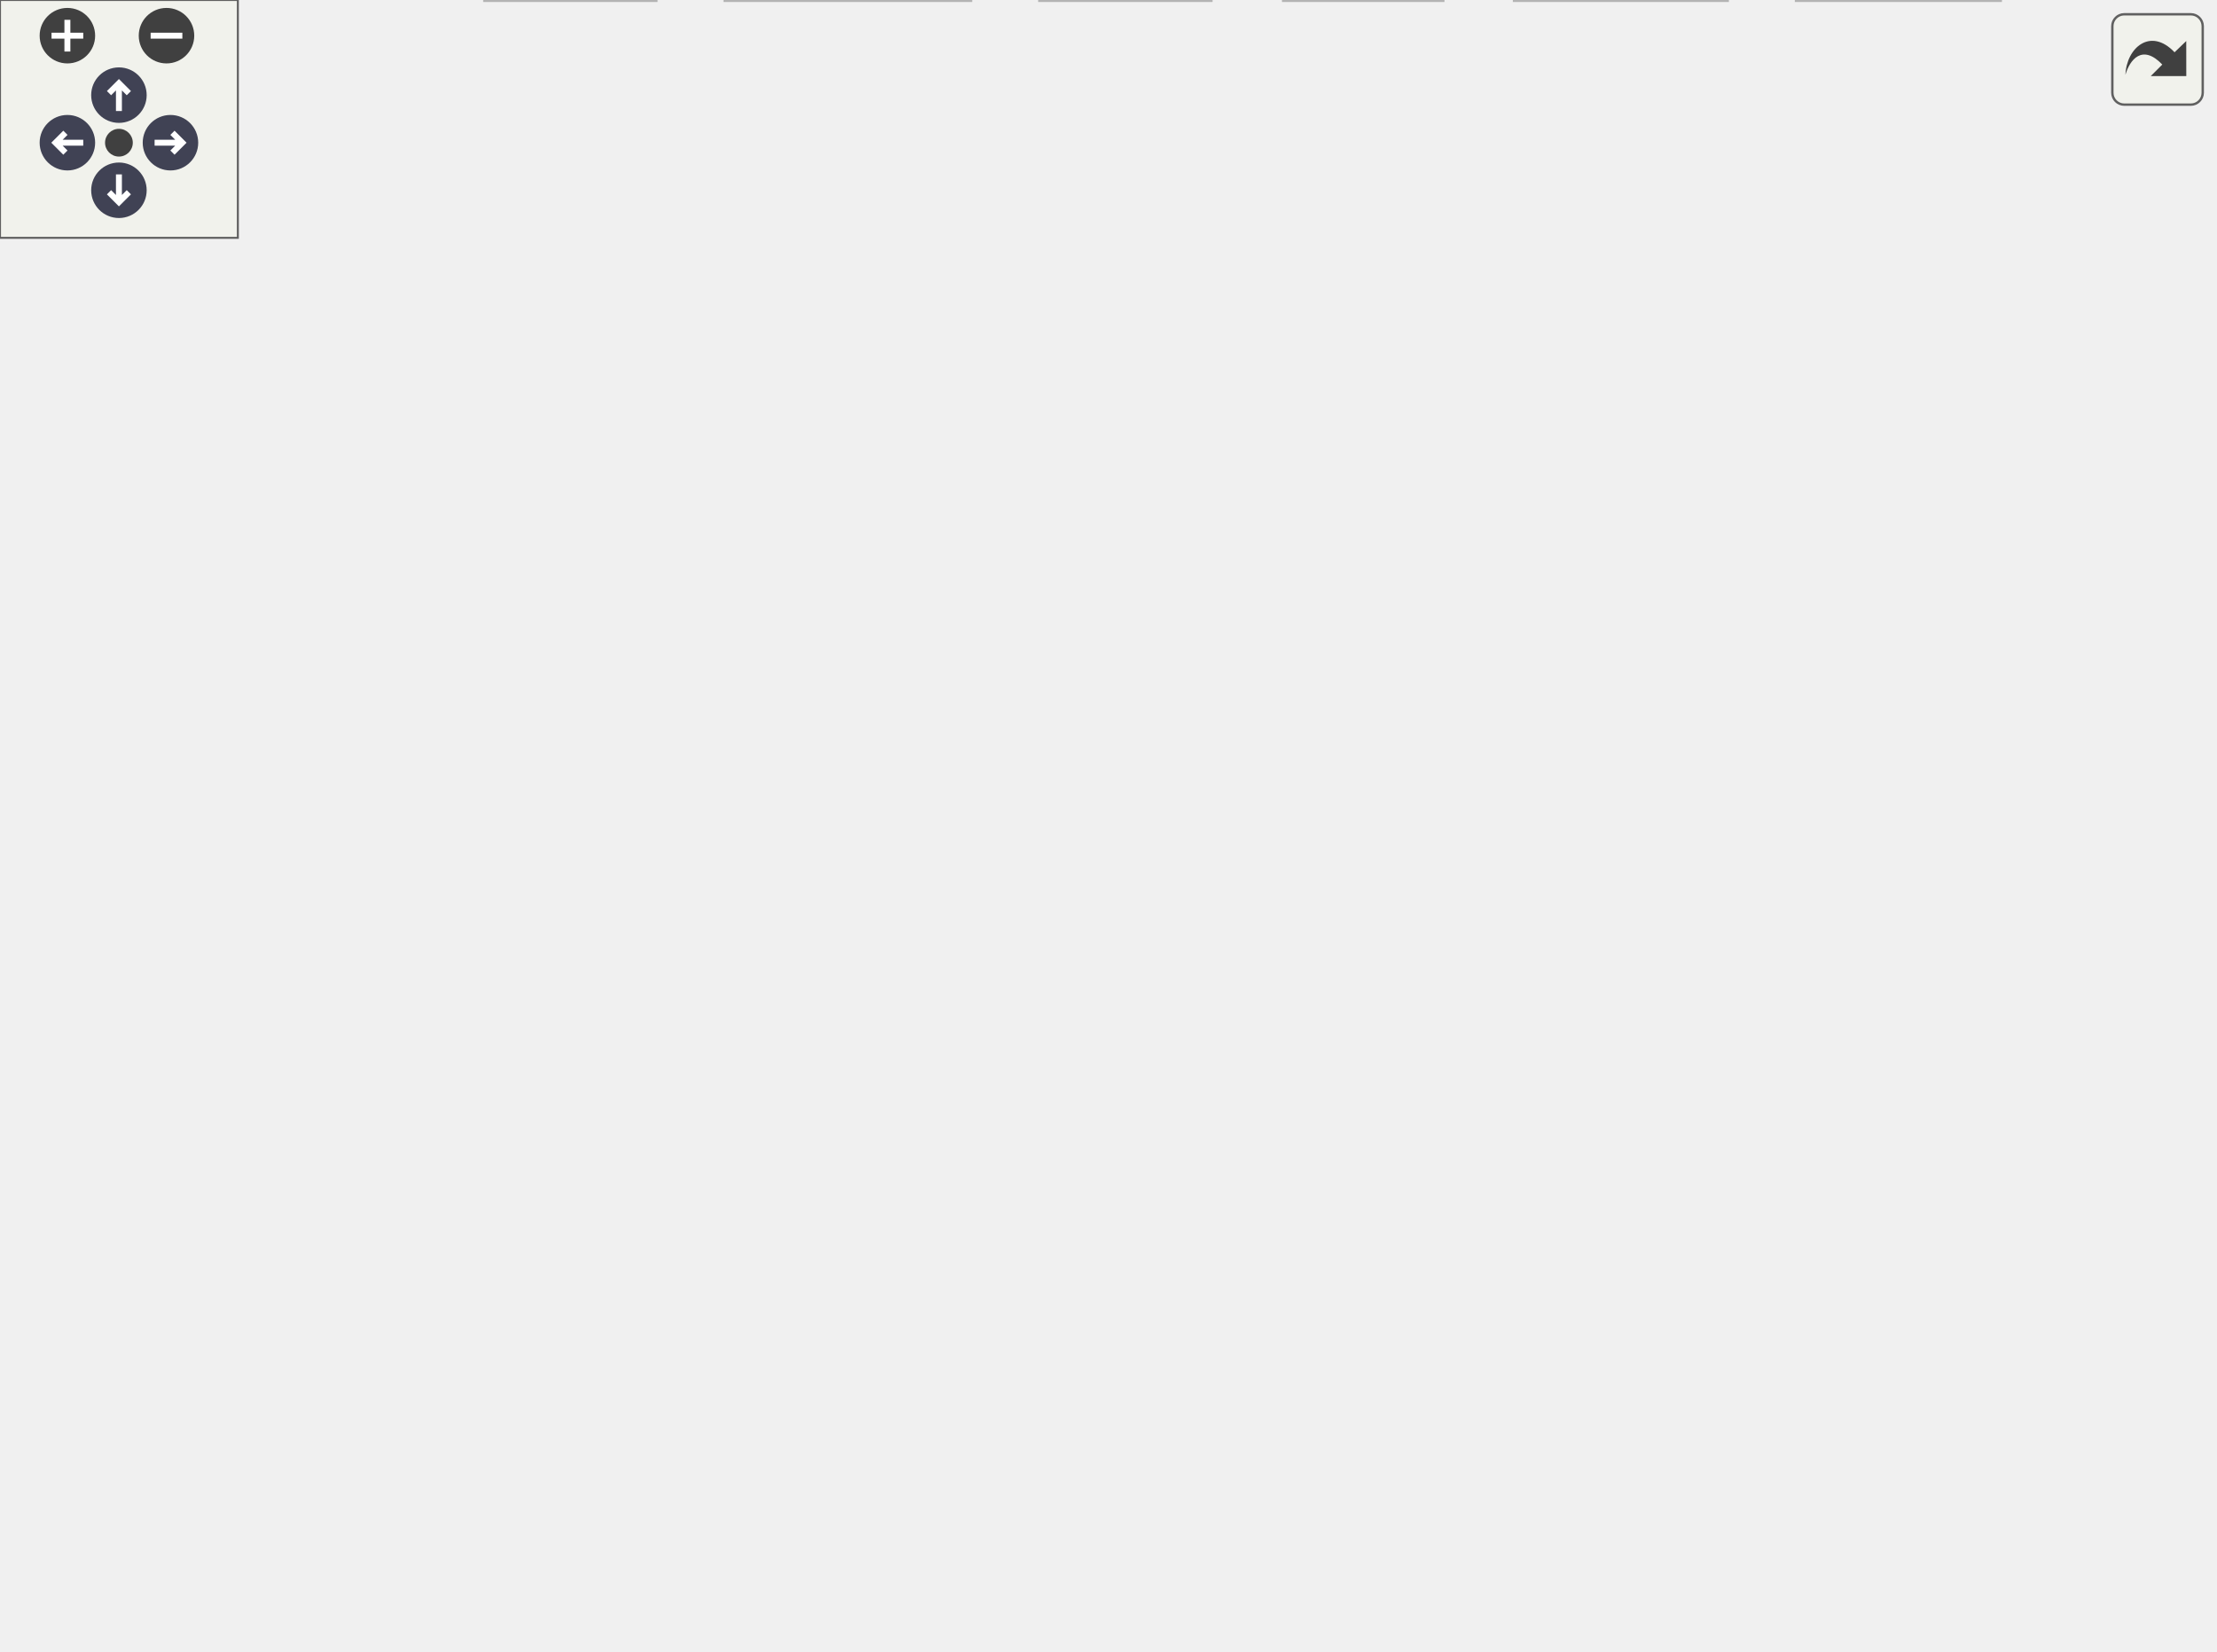
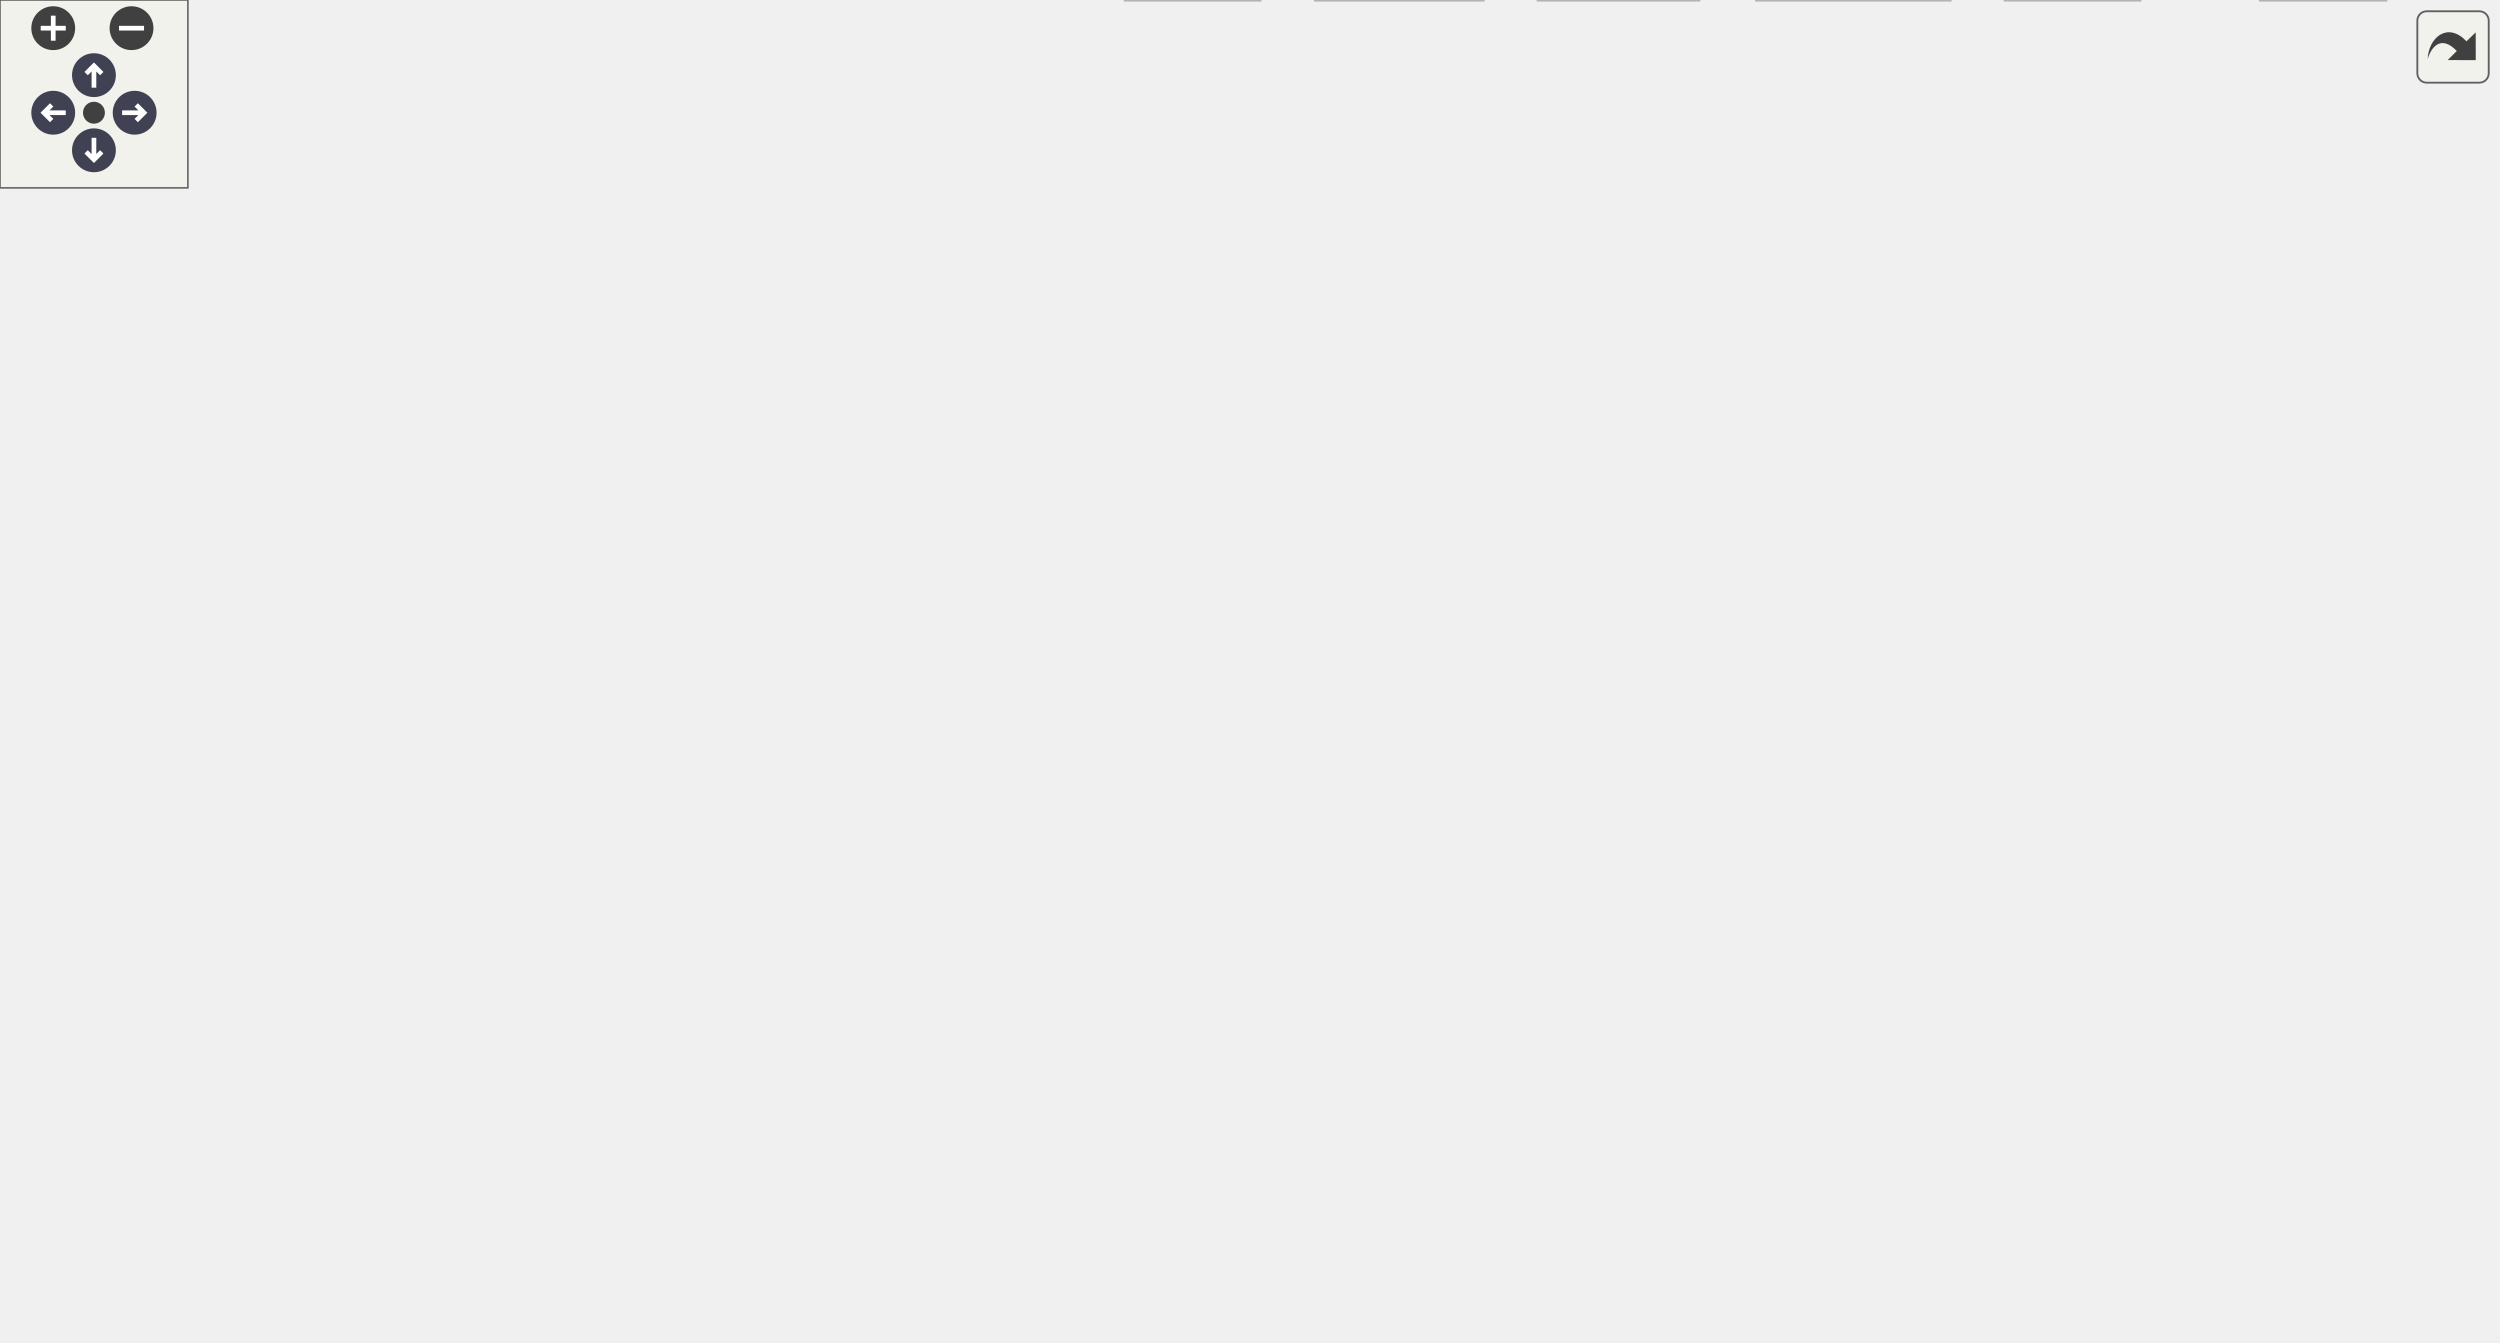
<svg xmlns="http://www.w3.org/2000/svg" xmlns:xlink="http://www.w3.org/1999/xlink" id="main" version="1.1" xml:space="preserve">
  <style type="text/css">
.node, .edge {opacity: 0.7;}
.node.selected, .edge.selected {opacity: 1;}
.edge:hover path { stroke: red; }
.edge:hover polygon { stroke: red; fill: red; }
</style>
  <defs>
    <circle id="rim" cx="0" cy="0" r="7" />
    <circle id="rim2" cx="0" cy="0" r="3.5" />
    <g id="zoomPlus">
      <use xlink:href="#rim" fill="#404040">
        <set attributeName="fill" to="#808080" begin="zoomplus.mouseover" end="zoomplus.mouseout" />
      </use>
      <path d="M-4,0h8M0,-4v8" fill="none" stroke="white" stroke-width="1.5" pointer-events="none" />
    </g>
    <g id="zoomMin">
      <use xlink:href="#rim" fill="#404040">
        <set attributeName="fill" to="#808080" begin="zoomminus.mouseover" end="zoomminus.mouseout" />
      </use>
      <path d="M-4,0h8" fill="none" stroke="white" stroke-width="1.5" pointer-events="none" />
    </g>
    <g id="arrowUp" transform="translate(30 24)">
      <use xlink:href="#rim" />
      <path pointer-events="none" fill="none" stroke="white" stroke-width="1.5" d="M0,-3.0v7 M-2.5,-0.5L0,-3.0L2.5,-0.5" />
    </g>
    <g id="arrowRight" transform="rotate(90) translate(36 -43)">
      <use xlink:href="#rim" />
      <path pointer-events="none" fill="none" stroke="white" stroke-width="1.5" d="M0,-3.0v7 M-2.5,-0.5L0,-3.0L2.5,-0.5" />
    </g>
    <g id="arrowDown" transform="rotate(180) translate(-30 -48)">
      <use xlink:href="#rim" />
      <path pointer-events="none" fill="none" stroke="white" stroke-width="1.5" d="M0,-3.0v7 M-2.5,-0.5L0,-3.0L2.5,-0.5" />
    </g>
    <g id="arrowLeft" transform="rotate(270) translate(-36 17)">
      <use xlink:href="#rim" />
      <path pointer-events="none" fill="none" stroke="white" stroke-width="1.5" d="M0,-3.0v7 M-2.5,-0.5L0,-3.0L2.5,-0.5" />
    </g>
    <g id="resetDef">
      <use xlink:href="#rim2" fill="#404040">
        <set attributeName="fill" to="#808080" begin="reset.mouseover" end="reset.mouseout" />
      </use>
    </g>
  </defs>
  <svg id="graph" class="graph">
    <g id="viewport">
      <g id="Node000001" class="node">
        <g id="a_Node000001">
          <a xlink:title="Заголовочный файл, в котором определён класс TaskManager и набор констант для работы с ним">
-             <polygon fill="#999999" stroke="#666666" points="311.25,-356 198.5,-356 198.5,-336 311.25,-336 311.25,-356" />
-             <text text-anchor="middle" x="254.88" y="-342.5" font-family="Helvetica,sans-Serif" font-size="10.00">src/task_manager.hpp</text>
+             <polygon fill="#999999" stroke="#666666" points="349.25,-368 236.5,-368 236.5,-348 349.25,-348 349.25,-368" />
+             <text text-anchor="middle" x="292.88" y="-354.5" font-family="Helvetica,sans-Serif" font-size="10.00">src/task_manager.hpp</text>
          </a>
        </g>
      </g>
      <g id="Node000002" class="node">
        <g id="a_Node000002">
          <a xlink:title=" ">
-             <polygon fill="#e0e0e0" stroke="#999999" points="230.25,-300 177.5,-300 177.5,-280 230.25,-280 230.25,-300" />
-             <text text-anchor="middle" x="203.88" y="-286.5" font-family="Helvetica,sans-Serif" font-size="10.00">json.hpp</text>
+             <polygon fill="#e0e0e0" stroke="#999999" points="268.25,-312 215.5,-312 215.5,-292 268.25,-292 268.25,-312" />
+             <text text-anchor="middle" x="241.88" y="-298.5" font-family="Helvetica,sans-Serif" font-size="10.00">json.hpp</text>
          </a>
        </g>
      </g>
      <g id="edge1_Node000001_Node000002" class="edge">
        <g id="a_edge1_Node000001_Node000002">
          <a xlink:title=" ">
-             <path fill="none" stroke="#63b8ff" d="M245.99,-335.59C238.82,-328.01 228.56,-317.13 219.95,-308.02" />
-             <polygon fill="#63b8ff" stroke="#63b8ff" points="223.07,-306.17 213.66,-301.3 217.98,-310.97 223.07,-306.17" />
+             <path fill="none" stroke="#63b8ff" d="M283.99,-347.59C276.82,-340.01 266.56,-329.13 257.95,-320.02" />
+             <polygon fill="#63b8ff" stroke="#63b8ff" points="261.07,-318.17 251.66,-313.3 255.98,-322.97 261.07,-318.17" />
          </a>
        </g>
      </g>
      <g id="Node000003" class="node">
        <g id="a_Node000003">
          <a xlink:href="device__set_8hpp.html" target="_top" xlink:title="Заголовочный файл, содержащий в себе класс DeviceSet и набор констант, необходимых для данного класса...">
-             <polygon fill="white" stroke="#666666" points="363.75,-300 248,-300 248,-280 363.75,-280 363.75,-300" />
-             <text text-anchor="middle" x="305.88" y="-286.5" font-family="Helvetica,sans-Serif" font-size="10.00">devices/device_set.hpp</text>
+             <polygon fill="white" stroke="#666666" points="401.75,-312 286,-312 286,-292 401.75,-292 401.75,-312" />
+             <text text-anchor="middle" x="343.88" y="-298.5" font-family="Helvetica,sans-Serif" font-size="10.00">devices/device_set.hpp</text>
          </a>
        </g>
      </g>
      <g id="edge2_Node000001_Node000003" class="edge">
        <g id="a_edge2_Node000001_Node000003">
          <a xlink:title=" ">
-             <path fill="none" stroke="#63b8ff" d="M263.76,-335.59C270.93,-328.01 281.19,-317.13 289.8,-308.02" />
-             <polygon fill="#63b8ff" stroke="#63b8ff" points="291.77,-310.97 296.09,-301.3 286.68,-306.17 291.77,-310.97" />
+             <path fill="none" stroke="#63b8ff" d="M301.76,-347.59C308.93,-340.01 319.19,-329.13 327.8,-320.02" />
+             <polygon fill="#63b8ff" stroke="#63b8ff" points="329.77,-322.97 334.09,-313.3 324.68,-318.17 329.77,-322.97" />
          </a>
        </g>
      </g>
      <g id="Node000004" class="node">
        <g id="a_Node000004">
          <a xlink:title=" ">
-             <polygon fill="#e0e0e0" stroke="#999999" points="55.75,-244 0,-244 0,-224 55.75,-224 55.75,-244" />
-             <text text-anchor="middle" x="27.88" y="-230.5" font-family="Helvetica,sans-Serif" font-size="10.00">algorithm</text>
+             <polygon fill="#e0e0e0" stroke="#999999" points="55.75,-256 0,-256 0,-236 55.75,-236 55.75,-256" />
+             <text text-anchor="middle" x="27.88" y="-242.5" font-family="Helvetica,sans-Serif" font-size="10.00">algorithm</text>
          </a>
        </g>
      </g>
      <g id="edge3_Node000003_Node000004" class="edge">
        <g id="a_edge3_Node000003_Node000004">
          <a xlink:title=" ">
-             <path fill="none" stroke="#63b8ff" d="M250.67,-279.57C204.1,-271.41 135.44,-258.93 66.7,-244.31" />
-             <polygon fill="#63b8ff" stroke="#63b8ff" points="67.63,-240.71 57.12,-242.04 66.17,-247.55 67.63,-240.71" />
+             <path fill="none" stroke="#63b8ff" d="M285.74,-292.29C230.17,-283.76 144.12,-270.04 69.88,-256 68.74,-255.79 67.59,-255.56 66.42,-255.34" />
+             <polygon fill="#63b8ff" stroke="#63b8ff" points="67.35,-251.75 56.85,-253.19 65.96,-258.61 67.35,-251.75" />
          </a>
        </g>
      </g>
      <g id="Node000005" class="node">
        <g id="a_Node000005">
          <a xlink:href="vna__device_8hpp.html" target="_top" xlink:title="Заголовочный файл, в котором реализован класс VnaDevice.">
-             <polygon fill="white" stroke="#666666" points="369.12,-188 270.62,-188 270.62,-168 369.12,-168 369.12,-188" />
-             <text text-anchor="middle" x="319.88" y="-174.5" font-family="Helvetica,sans-Serif" font-size="10.00">vna/vna_device.hpp</text>
+             <polygon fill="white" stroke="#666666" points="449.12,-194 350.62,-194 350.62,-174 449.12,-174 449.12,-194" />
+             <text text-anchor="middle" x="399.88" y="-180.5" font-family="Helvetica,sans-Serif" font-size="10.00">vna/vna_device.hpp</text>
          </a>
        </g>
      </g>
      <g id="edge4_Node000003_Node000005" class="edge">
        <g id="a_edge4_Node000003_Node000005">
          <a xlink:title=" ">
-             <path fill="none" stroke="#63b8ff" d="M333.92,-279.63C350.19,-272.59 369.3,-261.16 378.88,-244 389.73,-224.56 368.98,-206.14 349.16,-193.91" />
-             <polygon fill="#63b8ff" stroke="#63b8ff" points="351.06,-190.38 340.65,-188.42 347.57,-196.45 351.06,-190.38" />
+             <path fill="none" stroke="#63b8ff" d="M318.24,-291.6C291.29,-280.2 254.84,-259.58 270.88,-236 286.47,-213.07 314.13,-200.45 339.85,-193.5" />
+             <polygon fill="#63b8ff" stroke="#63b8ff" points="340.45,-196.72 349.33,-190.94 338.79,-189.92 340.45,-196.72" />
          </a>
        </g>
      </g>
      <g id="Node000018" class="node">
        <g id="a_Node000018">
          <a xlink:href="gen__device_8hpp.html" target="_top" xlink:title="Заголовочный файл, в котором представлен класс GenDevice и определён набор констант">
-             <polygon fill="white" stroke="#666666" points="252.62,-188 151.12,-188 151.12,-168 252.62,-168 252.62,-188" />
-             <text text-anchor="middle" x="201.88" y="-174.5" font-family="Helvetica,sans-Serif" font-size="10.00">gen/gen_device.hpp</text>
+             <polygon fill="white" stroke="#666666" points="260.62,-194 159.12,-194 159.12,-174 260.62,-174 260.62,-194" />
+             <text text-anchor="middle" x="209.88" y="-180.5" font-family="Helvetica,sans-Serif" font-size="10.00">gen/gen_device.hpp</text>
          </a>
        </g>
      </g>
      <g id="edge18_Node000003_Node000018" class="edge">
        <g id="a_edge18_Node000003_Node000018">
          <a xlink:title=" ">
-             <path fill="none" stroke="#63b8ff" d="M283.74,-279.53C267.92,-271.85 247,-259.73 232.88,-244 221.13,-230.92 212.93,-212.6 207.93,-198.74" />
-             <polygon fill="#63b8ff" stroke="#63b8ff" points="210.96,-197.74 204.47,-189.36 204.31,-199.95 210.96,-197.74" />
+             <path fill="none" stroke="#63b8ff" d="M285.55,-292.01C216.12,-281.04 108.74,-263.06 102.88,-256 81.2,-229.9 123.11,-209.74 160.67,-197.68" />
+             <polygon fill="#63b8ff" stroke="#63b8ff" points="161.55,-200.77 170.09,-194.5 159.5,-194.07 161.55,-200.77" />
          </a>
        </g>
      </g>
      <g id="Node000019" class="node">
        <g id="a_Node000019">
          <a xlink:href="rbd__device_8hpp.html" target="_top" xlink:title="Заголовочный файл, в котором реализован класс RbdDevice.">
-             <polygon fill="white" stroke="#666666" points="484.38,-188 387.38,-188 387.38,-168 484.38,-168 484.38,-188" />
-             <text text-anchor="middle" x="435.88" y="-174.5" font-family="Helvetica,sans-Serif" font-size="10.00">rbd/rbd_device.hpp</text>
+             <polygon fill="white" stroke="#666666" points="600.38,-194 503.38,-194 503.38,-174 600.38,-174 600.38,-194" />
+             <text text-anchor="middle" x="551.88" y="-180.5" font-family="Helvetica,sans-Serif" font-size="10.00">rbd/rbd_device.hpp</text>
          </a>
        </g>
      </g>
      <g id="edge21_Node000003_Node000019" class="edge">
        <g id="a_edge21_Node000003_Node000019">
          <a xlink:title=" ">
-             <path fill="none" stroke="#63b8ff" d="M333.5,-279.54C352.36,-272.07 377.07,-260.19 394.88,-244 409.19,-230.98 420.44,-211.85 427.51,-197.71" />
-             <polygon fill="#63b8ff" stroke="#63b8ff" points="430.97,-199.59 432.08,-189.06 424.64,-196.6 430.97,-199.59" />
+             <path fill="none" stroke="#63b8ff" d="M402.17,-294.77C452.93,-288.11 521.25,-275.75 539.88,-256 552.59,-242.52 554.6,-220.85 554.05,-204.99" />
+             <polygon fill="#63b8ff" stroke="#63b8ff" points="557.48,-204.94 553.25,-195.23 550.5,-205.46 557.48,-204.94" />
          </a>
        </g>
      </g>
      <g id="Node000020" class="node">
        <g id="a_Node000020">
          <a xlink:href="keysight__m9807a_8hpp.html" target="_top" xlink:title="Файл, в котором определён класс KeysightM9807A.">
-             <polygon fill="white" stroke="#666666" points="370.12,-244 241.62,-244 241.62,-224 370.12,-224 370.12,-244" />
-             <text text-anchor="middle" x="305.88" y="-230.5" font-family="Helvetica,sans-Serif" font-size="10.00">vna/keysight_m9807a.hpp</text>
+             <polygon fill="white" stroke="#666666" points="408.12,-256 279.62,-256 279.62,-236 408.12,-236 408.12,-256" />
+             <text text-anchor="middle" x="343.88" y="-242.5" font-family="Helvetica,sans-Serif" font-size="10.00">vna/keysight_m9807a.hpp</text>
          </a>
        </g>
      </g>
      <g id="edge24_Node000003_Node000020" class="edge">
        <g id="a_edge24_Node000003_Node000020">
          <a xlink:title=" ">
-             <path fill="none" stroke="#63b8ff" d="M305.88,-279.59C305.88,-272.86 305.88,-263.53 305.88,-255.15" />
-             <polygon fill="#63b8ff" stroke="#63b8ff" points="309.38,-255.3 305.88,-245.3 302.38,-255.3 309.38,-255.3" />
+             <path fill="none" stroke="#63b8ff" d="M343.88,-291.59C343.88,-284.86 343.88,-275.53 343.88,-267.15" />
+             <polygon fill="#63b8ff" stroke="#63b8ff" points="347.38,-267.3 343.88,-257.3 340.38,-267.3 347.38,-267.3" />
          </a>
        </g>
      </g>
      <g id="Node000021" class="node">
        <g id="a_Node000021">
-           <a xlink:href="keysight__gen_8hpp.html" target="_top" xlink:title="Заголовочный файл, в котором определён класс KeysightGen.">
-             <polygon fill="white" stroke="#666666" points="185.5,-244 74.25,-244 74.25,-224 185.5,-224 185.5,-244" />
-             <text text-anchor="middle" x="129.88" y="-230.5" font-family="Helvetica,sans-Serif" font-size="10.00">gen/keysight_gen.hpp</text>
+           <a xlink:href="planar__s50244_8h.html" target="_top" xlink:title="Файл, в котором определён класс PlanarS50244.">
+             <polygon fill="white" stroke="#666666" points="531.12,-256 426.62,-256 426.62,-236 531.12,-236 531.12,-256" />
+             <text text-anchor="middle" x="478.88" y="-242.5" font-family="Helvetica,sans-Serif" font-size="10.00">vna/planar_s50244.h</text>
          </a>
        </g>
      </g>
      <g id="edge26_Node000003_Node000021" class="edge">
        <g id="a_edge26_Node000003_Node000021">
          <a xlink:title=" ">
-             <path fill="none" stroke="#63b8ff" d="M275.22,-279.59C246.37,-270.74 202.97,-257.43 171.1,-247.65" />
-             <polygon fill="#63b8ff" stroke="#63b8ff" points="172.36,-244.07 161.77,-244.48 170.3,-250.76 172.36,-244.07" />
+             <path fill="none" stroke="#63b8ff" d="M367.39,-291.59C388.84,-283.01 420.79,-270.23 445,-260.55" />
+             <polygon fill="#63b8ff" stroke="#63b8ff" points="446.19,-263.44 454.18,-256.48 443.59,-256.94 446.19,-263.44" />
          </a>
        </g>
      </g>
      <g id="Node000022" class="node">
        <g id="a_Node000022">
-           <a xlink:href="tesart__rbd_8hpp.html" target="_top" xlink:title="Заголовочный файл, в котором определяется класс TesartRbd.">
-             <polygon fill="white" stroke="#666666" points="558.25,-244 463.5,-244 463.5,-224 558.25,-224 558.25,-244" />
-             <text text-anchor="middle" x="510.88" y="-230.5" font-family="Helvetica,sans-Serif" font-size="10.00">rbd/tesart_rbd.hpp</text>
+           <a xlink:href="keysight__gen_8hpp.html" target="_top" xlink:title="Заголовочный файл, в котором определён класс KeysightGen.">
+             <polygon fill="white" stroke="#666666" points="223.5,-256 112.25,-256 112.25,-236 223.5,-236 223.5,-256" />
+             <text text-anchor="middle" x="167.88" y="-242.5" font-family="Helvetica,sans-Serif" font-size="10.00">gen/keysight_gen.hpp</text>
          </a>
        </g>
      </g>
      <g id="edge28_Node000003_Node000022" class="edge">
        <g id="a_edge28_Node000003_Node000022">
          <a xlink:title=" ">
-             <path fill="none" stroke="#63b8ff" d="M341.58,-279.59C375.62,-270.63 427.06,-257.08 464.3,-247.27" />
-             <polygon fill="#63b8ff" stroke="#63b8ff" points="465.11,-250.41 473.89,-244.48 463.33,-243.64 465.11,-250.41" />
+             <path fill="none" stroke="#63b8ff" d="M313.22,-291.59C284.37,-282.74 240.97,-269.43 209.1,-259.65" />
+             <polygon fill="#63b8ff" stroke="#63b8ff" points="210.36,-256.07 199.77,-256.48 208.3,-262.76 210.36,-256.07" />
+           </a>
+         </g>
+       </g>
+       <g id="Node000023" class="node">
+         <g id="a_Node000023">
+           <a xlink:href="demo__rdb_8hpp.html" target="_top" xlink:title="Заголовочный файл, в котором реализован класс DemoRbd.">
+             <polygon fill="white" stroke="#666666" points="792.88,-256 698.88,-256 698.88,-236 792.88,-236 792.88,-256" />
+             <text text-anchor="middle" x="745.88" y="-242.5" font-family="Helvetica,sans-Serif" font-size="10.00">rbd/demo_rdb.hpp</text>
+           </a>
+         </g>
+       </g>
+       <g id="edge30_Node000003_Node000023" class="edge">
+         <g id="a_edge30_Node000003_Node000023">
+           <a xlink:title=" ">
+             <path fill="none" stroke="#63b8ff" d="M402.11,-293.97C468.71,-285.8 581.32,-271.63 687.91,-256.25" />
+             <polygon fill="#63b8ff" stroke="#63b8ff" points="688.14,-259.61 697.53,-254.71 687.14,-252.68 688.14,-259.61" />
+           </a>
+         </g>
+       </g>
+       <g id="Node000026" class="node">
+         <g id="a_Node000026">
+           <a xlink:href="tesart__rbd_8hpp.html" target="_top" xlink:title="Заголовочный файл, в котором определяется класс TesartRbd.">
+             <polygon fill="white" stroke="#666666" points="681.25,-256 586.5,-256 586.5,-236 681.25,-236 681.25,-256" />
+             <text text-anchor="middle" x="633.88" y="-242.5" font-family="Helvetica,sans-Serif" font-size="10.00">rbd/tesart_rbd.hpp</text>
+           </a>
+         </g>
+       </g>
+       <g id="edge37_Node000003_Node000026" class="edge">
+         <g id="a_edge37_Node000003_Node000026">
+           <a xlink:title=" ">
+             <path fill="none" stroke="#63b8ff" d="M394.72,-291.53C445.33,-282.11 522.89,-267.67 575.87,-257.8" />
+             <polygon fill="#63b8ff" stroke="#63b8ff" points="576.27,-261.1 585.46,-255.83 574.98,-254.22 576.27,-261.1" />
          </a>
        </g>
      </g>
      <g id="Node000006" class="node">
        <g id="a_Node000006">
          <a xlink:href="visa__device_8hpp.html" target="_top" xlink:title="Заголовочный файл, в котором определены константы и класс VisaDevice.">
-             <polygon fill="white" stroke="#666666" points="373.12,-132 280.62,-132 280.62,-112 373.12,-112 373.12,-132" />
-             <text text-anchor="middle" x="326.88" y="-118.5" font-family="Helvetica,sans-Serif" font-size="10.00">../visa_device.hpp</text>
+             <polygon fill="white" stroke="#666666" points="379.12,-132 286.62,-132 286.62,-112 379.12,-112 379.12,-132" />
+             <text text-anchor="middle" x="332.88" y="-118.5" font-family="Helvetica,sans-Serif" font-size="10.00">../visa_device.hpp</text>
          </a>
        </g>
      </g>
      <g id="edge5_Node000005_Node000006" class="edge">
        <g id="a_edge5_Node000005_Node000006">
          <a xlink:title=" ">
-             <path fill="none" stroke="#63b8ff" d="M321.09,-167.59C321.97,-160.86 323.18,-151.53 324.26,-143.15" />
-             <polygon fill="#63b8ff" stroke="#63b8ff" points="327.86,-143.67 325.67,-133.3 320.91,-142.77 327.86,-143.67" />
+             <path fill="none" stroke="#63b8ff" d="M389.41,-173.62C379.12,-164.41 363.22,-150.17 350.9,-139.14" />
+             <polygon fill="#63b8ff" stroke="#63b8ff" points="353.84,-137.18 344.05,-133.11 349.17,-142.39 353.84,-137.18" />
          </a>
        </g>
      </g>
      <g id="Node000016" class="node">
        <g id="a_Node000016">
          <a xlink:href="exceptions_8hpp.html" target="_top" xlink:title="Заголовочный файл, содержащий класс antestl_exsceptions, сообщения исключений и коды исключений">
-             <polygon fill="white" stroke="#666666" points="262.38,-132 141.38,-132 141.38,-112 262.38,-112 262.38,-132" />
-             <text text-anchor="middle" x="201.88" y="-118.5" font-family="Helvetica,sans-Serif" font-size="10.00">../../utils/exceptions.hpp</text>
+             <polygon fill="white" stroke="#666666" points="518.38,-132 397.38,-132 397.38,-112 518.38,-112 518.38,-132" />
+             <text text-anchor="middle" x="457.88" y="-118.5" font-family="Helvetica,sans-Serif" font-size="10.00">../../utils/exceptions.hpp</text>
          </a>
        </g>
      </g>
      <g id="edge16_Node000005_Node000016" class="edge">
        <g id="a_edge16_Node000005_Node000016">
          <a xlink:title=" ">
-             <path fill="none" stroke="#63b8ff" d="M299.32,-167.59C280.82,-159.13 253.39,-146.58 232.34,-136.94" />
-             <polygon fill="#63b8ff" stroke="#63b8ff" points="234.14,-133.46 223.59,-132.48 231.23,-139.82 234.14,-133.46" />
+             <path fill="none" stroke="#63b8ff" d="M408.94,-173.62C417.67,-164.59 431.08,-150.72 441.66,-139.78" />
+             <polygon fill="#63b8ff" stroke="#63b8ff" points="443.63,-142.74 448.07,-133.11 438.6,-137.87 443.63,-142.74" />
          </a>
        </g>
      </g>
      <g id="Node000017" class="node">
        <g id="a_Node000017">
          <a xlink:title=" ">
-             <polygon fill="#e0e0e0" stroke="#999999" points="444.62,-132 403.12,-132 403.12,-112 444.62,-112 444.62,-132" />
-             <text text-anchor="middle" x="423.88" y="-118.5" font-family="Helvetica,sans-Serif" font-size="10.00">vector</text>
+             <polygon fill="#e0e0e0" stroke="#999999" points="577.62,-132 536.12,-132 536.12,-112 577.62,-112 577.62,-132" />
+             <text text-anchor="middle" x="556.88" y="-118.5" font-family="Helvetica,sans-Serif" font-size="10.00">vector</text>
          </a>
        </g>
      </g>
      <g id="edge17_Node000005_Node000017" class="edge">
        <g id="a_edge17_Node000005_Node000017">
          <a xlink:title=" ">
-             <path fill="none" stroke="#63b8ff" d="M337.99,-167.59C354,-159.28 377.59,-147.03 396,-137.47" />
-             <polygon fill="#63b8ff" stroke="#63b8ff" points="397.36,-140.19 404.62,-132.48 394.13,-133.98 397.36,-140.19" />
+             <path fill="none" stroke="#63b8ff" d="M424.41,-173.62C451.75,-163.17 496.03,-146.25 525.78,-134.88" />
+             <polygon fill="#63b8ff" stroke="#63b8ff" points="526.93,-137.81 535.03,-130.97 524.44,-131.27 526.93,-137.81" />
          </a>
        </g>
      </g>
      <g id="Node000007" class="node">
        <g id="a_Node000007">
          <a xlink:title=" ">
-             <polygon fill="#e0e0e0" stroke="#999999" points="165.38,-20 122.38,-20 122.38,0 165.38,0 165.38,-20" />
-             <text text-anchor="middle" x="143.88" y="-6.5" font-family="Helvetica,sans-Serif" font-size="10.00">format</text>
+             <polygon fill="#e0e0e0" stroke="#999999" points="402.38,-20 359.38,-20 359.38,0 402.38,0 402.38,-20" />
+             <text text-anchor="middle" x="380.88" y="-6.5" font-family="Helvetica,sans-Serif" font-size="10.00">format</text>
          </a>
        </g>
      </g>
      <g id="edge6_Node000006_Node000007" class="edge">
        <g id="a_edge6_Node000006_Node000007">
          <a xlink:title=" ">
-             <path fill="none" stroke="#63b8ff" d="M302.35,-111.52C282.05,-103.27 252.78,-90.38 228.88,-76 204.83,-61.53 179.57,-41.51 162.9,-27.53" />
-             <polygon fill="#63b8ff" stroke="#63b8ff" points="165.47,-24.27 155.59,-20.45 160.93,-29.6 165.47,-24.27" />
+             <path fill="none" stroke="#63b8ff" d="M339.94,-111.8C346.4,-103.01 355.85,-89.19 361.88,-76 368.53,-61.43 373.49,-43.95 376.66,-30.79" />
+             <polygon fill="#63b8ff" stroke="#63b8ff" points="380.28,-31.65 379.08,-21.12 373.46,-30.1 380.28,-31.65" />
          </a>
        </g>
      </g>
      <g id="Node000008" class="node">
        <g id="a_Node000008">
          <a xlink:title=" ">
-             <polygon fill="#e0e0e0" stroke="#999999" points="392.5,-76 347.25,-76 347.25,-56 392.5,-56 392.5,-76" />
-             <text text-anchor="middle" x="369.88" y="-62.5" font-family="Helvetica,sans-Serif" font-size="10.00">cstring</text>
+             <polygon fill="#e0e0e0" stroke="#999999" points="294.5,-76 249.25,-76 249.25,-56 294.5,-56 294.5,-76" />
+             <text text-anchor="middle" x="271.88" y="-62.5" font-family="Helvetica,sans-Serif" font-size="10.00">cstring</text>
          </a>
        </g>
      </g>
      <g id="edge7_Node000006_Node000008" class="edge">
        <g id="a_edge7_Node000006_Node000008">
          <a xlink:title=" ">
-             <path fill="none" stroke="#63b8ff" d="M334.37,-111.59C340.22,-104.24 348.54,-93.8 355.65,-84.87" />
-             <polygon fill="#63b8ff" stroke="#63b8ff" points="358.98,-87.3 362.47,-77.3 353.5,-82.94 358.98,-87.3" />
+             <path fill="none" stroke="#63b8ff" d="M322.25,-111.59C313.5,-103.85 300.89,-92.69 290.48,-83.47" />
+             <polygon fill="#63b8ff" stroke="#63b8ff" points="293.19,-81.31 283.38,-77.3 288.55,-86.55 293.19,-81.31" />
          </a>
        </g>
      </g>
      <g id="Node000009" class="node">
        <g id="a_Node000009">
          <a xlink:title=" ">
-             <polygon fill="#e0e0e0" stroke="#999999" points="451.25,-76 410.5,-76 410.5,-56 451.25,-56 451.25,-76" />
-             <text text-anchor="middle" x="430.88" y="-62.5" font-family="Helvetica,sans-Serif" font-size="10.00">visa.h</text>
+             <polygon fill="#e0e0e0" stroke="#999999" points="353.25,-76 312.5,-76 312.5,-56 353.25,-56 353.25,-76" />
+             <text text-anchor="middle" x="332.88" y="-62.5" font-family="Helvetica,sans-Serif" font-size="10.00">visa.h</text>
          </a>
        </g>
      </g>
      <g id="edge8_Node000006_Node000009" class="edge">
        <g id="a_edge8_Node000006_Node000009">
          <a xlink:title=" ">
-             <path fill="none" stroke="#63b8ff" d="M344.99,-111.59C361,-103.28 384.59,-91.03 403,-81.47" />
-             <polygon fill="#63b8ff" stroke="#63b8ff" points="404.36,-84.19 411.62,-76.48 401.13,-77.98 404.36,-84.19" />
+             <path fill="none" stroke="#63b8ff" d="M332.88,-111.59C332.88,-104.86 332.88,-95.53 332.88,-87.15" />
+             <polygon fill="#63b8ff" stroke="#63b8ff" points="336.38,-87.3 332.88,-77.3 329.38,-87.3 336.38,-87.3" />
          </a>
        </g>
      </g>
      <g id="Node000010" class="node">
        <g id="a_Node000010">
          <a xlink:href="logger_8hpp.html" target="_top" xlink:title="Библиотека, осуществляющая логирование">
-             <polygon fill="white" stroke="#666666" points="329.38,-76 238.38,-76 238.38,-56 329.38,-56 329.38,-76" />
-             <text text-anchor="middle" x="283.88" y="-62.5" font-family="Helvetica,sans-Serif" font-size="10.00">../utils/logger.hpp</text>
+             <polygon fill="white" stroke="#666666" points="562.38,-76 471.38,-76 471.38,-56 562.38,-56 562.38,-76" />
+             <text text-anchor="middle" x="516.88" y="-62.5" font-family="Helvetica,sans-Serif" font-size="10.00">../utils/logger.hpp</text>
          </a>
        </g>
      </g>
      <g id="edge9_Node000006_Node000010" class="edge">
        <g id="a_edge9_Node000006_Node000010">
          <a xlink:title=" ">
-             <path fill="none" stroke="#63b8ff" d="M319.38,-111.59C313.53,-104.24 305.21,-93.8 298.1,-84.87" />
-             <polygon fill="#63b8ff" stroke="#63b8ff" points="300.25,-82.94 291.28,-77.3 294.77,-87.3 300.25,-82.94" />
+             <path fill="none" stroke="#63b8ff" d="M364.93,-111.59C395.21,-102.71 440.86,-89.31 474.21,-79.52" />
+             <polygon fill="#63b8ff" stroke="#63b8ff" points="474.96,-82.65 483.57,-76.48 472.99,-75.94 474.96,-82.65" />
          </a>
        </g>
      </g>
      <g id="edge15_Node000010_Node000007" class="edge">
        <g id="a_edge15_Node000010_Node000007">
          <a xlink:title=" ">
-             <path fill="none" stroke="#63b8ff" d="M259.49,-55.59C236.32,-46.66 201.34,-33.17 175.93,-23.36" />
-             <polygon fill="#63b8ff" stroke="#63b8ff" points="177.27,-19.74 166.68,-19.41 174.75,-26.28 177.27,-19.74" />
+             <path fill="none" stroke="#63b8ff" d="M493.19,-55.59C470.81,-46.71 437.1,-33.32 412.45,-23.54" />
+             <polygon fill="#63b8ff" stroke="#63b8ff" points="414.09,-20.02 403.5,-19.59 411.5,-26.53 414.09,-20.02" />
          </a>
        </g>
      </g>
      <g id="Node000011" class="node">
        <g id="a_Node000011">
          <a xlink:title=" ">
-             <polygon fill="#e0e0e0" stroke="#999999" points="363.88,-20 323.88,-20 323.88,0 363.88,0 363.88,-20" />
-             <text text-anchor="middle" x="343.88" y="-6.5" font-family="Helvetica,sans-Serif" font-size="10.00">string</text>
+             <polygon fill="#e0e0e0" stroke="#999999" points="761.88,-20 721.88,-20 721.88,0 761.88,0 761.88,-20" />
+             <text text-anchor="middle" x="741.88" y="-6.5" font-family="Helvetica,sans-Serif" font-size="10.00">string</text>
          </a>
        </g>
      </g>
      <g id="edge10_Node000010_Node000011" class="edge">
        <g id="a_edge10_Node000010_Node000011">
          <a xlink:title=" ">
-             <path fill="none" stroke="#63b8ff" d="M294.33,-55.59C302.93,-47.85 315.33,-36.69 325.58,-27.47" />
-             <polygon fill="#63b8ff" stroke="#63b8ff" points="327.45,-30.59 332.54,-21.3 322.77,-25.39 327.45,-30.59" />
+             <path fill="none" stroke="#63b8ff" d="M556.32,-55.53C600.45,-44.94 670.98,-28.01 711.18,-18.37" />
+             <polygon fill="#63b8ff" stroke="#63b8ff" points="711.76,-21.59 720.67,-15.85 710.13,-14.78 711.76,-21.59" />
          </a>
        </g>
      </g>
      <g id="Node000012" class="node">
        <g id="a_Node000012">
          <a xlink:title=" ">
-             <polygon fill="#e0e0e0" stroke="#999999" points="435.62,-20 382.12,-20 382.12,0 435.62,0 435.62,-20" />
-             <text text-anchor="middle" x="408.88" y="-6.5" font-family="Helvetica,sans-Serif" font-size="10.00">iostream</text>
+             <polygon fill="#e0e0e0" stroke="#999999" points="473.62,-20 420.12,-20 420.12,0 473.62,0 473.62,-20" />
+             <text text-anchor="middle" x="446.88" y="-6.5" font-family="Helvetica,sans-Serif" font-size="10.00">iostream</text>
          </a>
        </g>
      </g>
      <g id="edge11_Node000010_Node000012" class="edge">
        <g id="a_edge11_Node000010_Node000012">
          <a xlink:title=" ">
-             <path fill="none" stroke="#63b8ff" d="M305.65,-55.59C325.33,-47.09 354.57,-34.46 376.9,-24.81" />
-             <polygon fill="#63b8ff" stroke="#63b8ff" points="378.14,-27.66 385.93,-20.48 375.36,-21.23 378.14,-27.66" />
+             <path fill="none" stroke="#63b8ff" d="M504.68,-55.59C494.44,-47.7 479.59,-36.24 467.51,-26.92" />
+             <polygon fill="#63b8ff" stroke="#63b8ff" points="469.98,-23.64 459.93,-20.3 465.71,-29.18 469.98,-23.64" />
          </a>
        </g>
      </g>
      <g id="Node000013" class="node">
        <g id="a_Node000013">
          <a xlink:title=" ">
-             <polygon fill="#e0e0e0" stroke="#999999" points="504.5,-20 453.25,-20 453.25,0 504.5,0 504.5,-20" />
-             <text text-anchor="middle" x="478.88" y="-6.5" font-family="Helvetica,sans-Serif" font-size="10.00">sstream</text>
+             <polygon fill="#e0e0e0" stroke="#999999" points="542.5,-20 491.25,-20 491.25,0 542.5,0 542.5,-20" />
+             <text text-anchor="middle" x="516.88" y="-6.5" font-family="Helvetica,sans-Serif" font-size="10.00">sstream</text>
          </a>
        </g>
      </g>
      <g id="edge12_Node000010_Node000013" class="edge">
        <g id="a_edge12_Node000010_Node000013">
          <a xlink:title=" ">
-             <path fill="none" stroke="#63b8ff" d="M317.84,-55.59C352.65,-45.95 406.6,-31.02 442.32,-21.12" />
-             <polygon fill="#63b8ff" stroke="#63b8ff" points="443.08,-24.27 451.78,-18.23 441.21,-17.52 443.08,-24.27" />
+             <path fill="none" stroke="#63b8ff" d="M516.88,-55.59C516.88,-48.86 516.88,-39.53 516.88,-31.15" />
+             <polygon fill="#63b8ff" stroke="#63b8ff" points="520.38,-31.3 516.88,-21.3 513.38,-31.3 520.38,-31.3" />
          </a>
        </g>
      </g>
      <g id="Node000014" class="node">
        <g id="a_Node000014">
          <a xlink:title=" ">
-             <polygon fill="#e0e0e0" stroke="#999999" points="244.75,-20 183,-20 183,0 244.75,0 244.75,-20" />
-             <text text-anchor="middle" x="213.88" y="-6.5" font-family="Helvetica,sans-Serif" font-size="10.00">sys/time.h</text>
+             <polygon fill="#e0e0e0" stroke="#999999" points="622.75,-20 561,-20 561,0 622.75,0 622.75,-20" />
+             <text text-anchor="middle" x="591.88" y="-6.5" font-family="Helvetica,sans-Serif" font-size="10.00">sys/time.h</text>
          </a>
        </g>
      </g>
      <g id="edge13_Node000010_Node000014" class="edge">
        <g id="a_edge13_Node000010_Node000014">
          <a xlink:title=" ">
-             <path fill="none" stroke="#63b8ff" d="M271.68,-55.59C261.44,-47.7 246.59,-36.24 234.51,-26.92" />
-             <polygon fill="#63b8ff" stroke="#63b8ff" points="236.98,-23.64 226.93,-20.3 232.71,-29.18 236.98,-23.64" />
+             <path fill="none" stroke="#63b8ff" d="M529.94,-55.59C540.95,-47.67 556.94,-36.16 569.91,-26.82" />
+             <polygon fill="#63b8ff" stroke="#63b8ff" points="571.64,-29.16 577.71,-20.48 567.55,-23.48 571.64,-29.16" />
          </a>
        </g>
      </g>
      <g id="Node000015" class="node">
        <g id="a_Node000015">
          <a xlink:title=" ">
-             <polygon fill="#e0e0e0" stroke="#999999" points="305.38,-20 262.38,-20 262.38,0 305.38,0 305.38,-20" />
-             <text text-anchor="middle" x="283.88" y="-6.5" font-family="Helvetica,sans-Serif" font-size="10.00">cmath</text>
+             <polygon fill="#e0e0e0" stroke="#999999" points="683.38,-20 640.38,-20 640.38,0 683.38,0 683.38,-20" />
+             <text text-anchor="middle" x="661.88" y="-6.5" font-family="Helvetica,sans-Serif" font-size="10.00">cmath</text>
          </a>
        </g>
      </g>
      <g id="edge14_Node000010_Node000015" class="edge">
        <g id="a_edge14_Node000010_Node000015">
          <a xlink:title=" ">
-             <path fill="none" stroke="#63b8ff" d="M283.88,-55.59C283.88,-48.86 283.88,-39.53 283.88,-31.15" />
-             <polygon fill="#63b8ff" stroke="#63b8ff" points="287.38,-31.3 283.88,-21.3 280.38,-31.3 287.38,-31.3" />
+             <path fill="none" stroke="#63b8ff" d="M542.13,-55.59C566.52,-46.51 603.54,-32.72 629.96,-22.88" />
+             <polygon fill="#63b8ff" stroke="#63b8ff" points="631.07,-25.84 639.22,-19.07 628.62,-19.28 631.07,-25.84" />
          </a>
        </g>
      </g>
      <g id="edge19_Node000018_Node000006" class="edge">
        <g id="a_edge19_Node000018_Node000006">
          <a xlink:title=" ">
-             <path fill="none" stroke="#63b8ff" d="M223.65,-167.59C243.33,-159.09 272.57,-146.46 294.9,-136.81" />
-             <polygon fill="#63b8ff" stroke="#63b8ff" points="296.14,-139.66 303.93,-132.48 293.36,-133.23 296.14,-139.66" />
+             <path fill="none" stroke="#63b8ff" d="M229.09,-173.62C249.22,-163.81 281.06,-148.27 304.17,-137" />
+             <polygon fill="#63b8ff" stroke="#63b8ff" points="305.34,-139.84 312.79,-132.31 302.27,-133.55 305.34,-139.84" />
          </a>
        </g>
      </g>
      <g id="edge20_Node000018_Node000016" class="edge">
        <g id="a_edge20_Node000018_Node000016">
          <a xlink:title=" ">
-             <path fill="none" stroke="#63b8ff" d="M201.88,-167.59C201.88,-160.86 201.88,-151.53 201.88,-143.15" />
-             <polygon fill="#63b8ff" stroke="#63b8ff" points="205.38,-143.3 201.88,-133.3 198.38,-143.3 205.38,-143.3" />
+             <path fill="none" stroke="#63b8ff" d="M248.9,-173.56C291.92,-163.15 361.25,-146.38 408.14,-135.03" />
+             <polygon fill="#63b8ff" stroke="#63b8ff" points="408.77,-138.24 417.67,-132.48 407.13,-131.43 408.77,-138.24" />
          </a>
        </g>
      </g>
      <g id="edge22_Node000019_Node000006" class="edge">
        <g id="a_edge22_Node000019_Node000006">
          <a xlink:title=" ">
-             <path fill="none" stroke="#63b8ff" d="M416.89,-167.59C400.03,-159.24 375.15,-146.92 355.82,-137.34" />
-             <polygon fill="#63b8ff" stroke="#63b8ff" points="357.52,-133.78 347.01,-132.48 354.42,-140.05 357.52,-133.78" />
+             <path fill="none" stroke="#63b8ff" d="M517.66,-173.62C479.92,-163.29 419.06,-146.61 377.58,-135.25" />
+             <polygon fill="#63b8ff" stroke="#63b8ff" points="378.78,-131.67 368.21,-132.41 376.93,-138.43 378.78,-131.67" />
          </a>
        </g>
      </g>
      <g id="edge23_Node000019_Node000017" class="edge">
        <g id="a_edge23_Node000019_Node000017">
          <a xlink:title=" ">
-             <path fill="none" stroke="#63b8ff" d="M433.78,-167.59C432.27,-160.78 430.17,-151.32 428.29,-142.86" />
-             <polygon fill="#63b8ff" stroke="#63b8ff" points="431.53,-142.3 425.94,-133.3 424.69,-143.82 431.53,-142.3" />
+             <path fill="none" stroke="#63b8ff" d="M552.66,-173.62C553.34,-165.48 554.34,-153.39 555.2,-143.07" />
+             <polygon fill="#63b8ff" stroke="#63b8ff" points="558.77,-143.37 556.12,-133.11 551.8,-142.79 558.77,-143.37" />
          </a>
        </g>
      </g>
      <g id="edge25_Node000020_Node000005" class="edge">
        <g id="a_edge25_Node000020_Node000005">
          <a xlink:title=" ">
-             <path fill="none" stroke="#63b8ff" d="M308.31,-223.59C310.08,-216.78 312.53,-207.32 314.73,-198.86" />
-             <polygon fill="#63b8ff" stroke="#63b8ff" points="318.34,-199.86 317.46,-189.3 311.57,-198.1 318.34,-199.86" />
-           </a>
-         </g>
-       </g>
-       <g id="edge27_Node000021_Node000018" class="edge">
-         <g id="a_edge27_Node000021_Node000018">
-           <a xlink:title=" ">
-             <path fill="none" stroke="#63b8ff" d="M142.42,-223.59C153.05,-215.62 168.52,-204.02 181.02,-194.64" />
-             <polygon fill="#63b8ff" stroke="#63b8ff" points="182.58,-197.1 188.48,-188.3 178.38,-191.5 182.58,-197.1" />
-           </a>
-         </g>
-       </g>
-       <g id="edge30_Node000022_Node000019" class="edge">
-         <g id="a_edge30_Node000022_Node000019">
-           <a xlink:title=" ">
-             <path fill="none" stroke="#63b8ff" d="M497.81,-223.59C486.8,-215.67 470.81,-204.16 457.84,-194.82" />
-             <polygon fill="#63b8ff" stroke="#63b8ff" points="460.2,-191.48 450.04,-188.48 456.11,-197.16 460.2,-191.48" />
-           </a>
-         </g>
-       </g>
-       <g id="Node000023" class="node">
-         <g id="a_Node000023">
-           <a xlink:title=" ">
-             <polygon fill="#e0e0e0" stroke="#999999" points="545.38,-188 502.38,-188 502.38,-168 545.38,-168 545.38,-188" />
-             <text text-anchor="middle" x="523.88" y="-174.5" font-family="Helvetica,sans-Serif" font-size="10.00">thread</text>
-           </a>
-         </g>
-       </g>
-       <g id="edge29_Node000022_Node000023" class="edge">
-         <g id="a_edge29_Node000022_Node000023">
-           <a xlink:title=" ">
-             <path fill="none" stroke="#63b8ff" d="M513.14,-223.59C514.78,-216.78 517.06,-207.32 519.09,-198.86" />
-             <polygon fill="#63b8ff" stroke="#63b8ff" points="522.7,-199.84 521.64,-189.3 515.89,-198.2 522.7,-199.84" />
+             <path fill="none" stroke="#63b8ff" d="M352.62,-235.62C360.97,-226.68 373.75,-212.99 383.91,-202.1" />
+             <polygon fill="#63b8ff" stroke="#63b8ff" points="386.11,-204.81 390.37,-195.11 380.99,-200.04 386.11,-204.81" />
+           </a>
+         </g>
+       </g>
+       <g id="edge27_Node000021_Node000005" class="edge">
+         <g id="a_edge27_Node000021_Node000005">
+           <a xlink:title=" ">
+             <path fill="none" stroke="#63b8ff" d="M466.53,-235.62C454.24,-226.29 435.15,-211.79 420.55,-200.7" />
+             <polygon fill="#63b8ff" stroke="#63b8ff" points="423.21,-197.57 413.13,-194.31 418.98,-203.14 423.21,-197.57" />
+           </a>
+         </g>
+       </g>
+       <g id="edge29_Node000022_Node000018" class="edge">
+         <g id="a_edge29_Node000022_Node000018">
+           <a xlink:title=" ">
+             <path fill="none" stroke="#63b8ff" d="M174.44,-235.62C180.51,-226.94 189.72,-213.8 197.22,-203.08" />
+             <polygon fill="#63b8ff" stroke="#63b8ff" points="200.63,-205.31 203.5,-195.11 194.89,-201.3 200.63,-205.31" />
+           </a>
+         </g>
+       </g>
+       <g id="edge33_Node000023_Node000016" class="edge">
+         <g id="a_edge33_Node000023_Node000016">
+           <a xlink:title=" ">
+             <path fill="none" stroke="#63b8ff" d="M738.09,-235.75C722.35,-217.27 686.89,-176.82 670.88,-168 646.79,-154.74 581.3,-142.02 529.23,-133.5" />
+             <polygon fill="#63b8ff" stroke="#63b8ff" points="530.11,-129.94 519.68,-131.81 529,-136.85 530.11,-129.94" />
+           </a>
+         </g>
+       </g>
+       <g id="edge32_Node000023_Node000019" class="edge">
+         <g id="a_edge32_Node000023_Node000019">
+           <a xlink:title=" ">
+             <path fill="none" stroke="#63b8ff" d="M715.56,-235.62C682.49,-225.4 629.36,-208.97 592.65,-197.61" />
+             <polygon fill="#63b8ff" stroke="#63b8ff" points="593.88,-194.02 583.29,-194.41 591.81,-200.71 593.88,-194.02" />
+           </a>
+         </g>
+       </g>
+       <g id="Node000024" class="node">
+         <g id="a_Node000024">
+           <a xlink:title=" ">
+             <polygon fill="#e0e0e0" stroke="#999999" points="661.38,-194 618.38,-194 618.38,-174 661.38,-174 661.38,-194" />
+             <text text-anchor="middle" x="639.88" y="-180.5" font-family="Helvetica,sans-Serif" font-size="10.00">thread</text>
+           </a>
+         </g>
+       </g>
+       <g id="edge31_Node000023_Node000024" class="edge">
+         <g id="a_edge31_Node000023_Node000024">
+           <a xlink:title=" ">
+             <path fill="none" stroke="#63b8ff" d="M729.31,-235.62C712.28,-225.98 685.51,-210.83 665.69,-199.61" />
+             <polygon fill="#63b8ff" stroke="#63b8ff" points="667.75,-196.19 657.32,-194.31 664.3,-202.28 667.75,-196.19" />
+           </a>
+         </g>
+       </g>
+       <g id="Node000025" class="node">
+         <g id="a_Node000025">
+           <a xlink:href="string__utils_8hpp.html" target="_top" xlink:title="Заголовочный файл, в котором определено пространство имён string_utils.">
+             <polygon fill="white" stroke="#666666" points="797.38,-200 718.38,-200 718.38,-168 797.38,-168 797.38,-200" />
+             <text text-anchor="start" x="726.38" y="-186.5" font-family="Helvetica,sans-Serif" font-size="10.00">../../utils/string</text>
+             <text text-anchor="middle" x="757.88" y="-174.5" font-family="Helvetica,sans-Serif" font-size="10.00">_utils.hpp</text>
+           </a>
+         </g>
+       </g>
+       <g id="edge34_Node000023_Node000025" class="edge">
+         <g id="a_edge34_Node000023_Node000025">
+           <a xlink:title=" ">
+             <path fill="none" stroke="#63b8ff" d="M747.75,-235.62C749.08,-228.95 750.95,-219.64 752.71,-210.82" />
+             <polygon fill="#63b8ff" stroke="#63b8ff" points="756.32,-211.63 754.85,-201.14 749.45,-210.26 756.32,-211.63" />
+           </a>
+         </g>
+       </g>
+       <g id="edge35_Node000025_Node000011" class="edge">
+         <g id="a_edge35_Node000025_Node000011">
+           <a xlink:title=" ">
+             <path fill="none" stroke="#63b8ff" d="M756.46,-167.74C753.55,-136.55 746.95,-65.56 743.72,-30.85" />
+             <polygon fill="#63b8ff" stroke="#63b8ff" points="747.14,-30.84 742.73,-21.21 740.17,-31.49 747.14,-30.84" />
+           </a>
+         </g>
+       </g>
+       <g id="edge36_Node000025_Node000017" class="edge">
+         <g id="a_edge36_Node000025_Node000017">
+           <a xlink:title=" ">
+             <path fill="none" stroke="#63b8ff" d="M718.16,-171.15C680.01,-159.76 623.13,-142.78 588.1,-132.32" />
+             <polygon fill="#63b8ff" stroke="#63b8ff" points="589.57,-128.81 578.98,-129.3 587.56,-135.51 589.57,-128.81" />
+           </a>
+         </g>
+       </g>
+       <g id="edge39_Node000026_Node000019" class="edge">
+         <g id="a_edge39_Node000026_Node000019">
+           <a xlink:title=" ">
+             <path fill="none" stroke="#63b8ff" d="M621.06,-235.62C608.31,-226.29 588.49,-211.79 573.33,-200.7" />
+             <polygon fill="#63b8ff" stroke="#63b8ff" points="575.73,-197.39 565.6,-194.31 571.6,-203.04 575.73,-197.39" />
+           </a>
+         </g>
+       </g>
+       <g id="edge38_Node000026_Node000024" class="edge">
+         <g id="a_edge38_Node000026_Node000024">
+           <a xlink:title=" ">
+             <path fill="none" stroke="#63b8ff" d="M634.81,-235.62C635.64,-227.39 636.86,-215.13 637.9,-204.74" />
+             <polygon fill="#63b8ff" stroke="#63b8ff" points="641.45,-205.41 638.96,-195.11 634.49,-204.71 641.45,-205.41" />
          </a>
        </g>
      </g>
    </g>
  </svg>
  <g id="navigator" transform="translate(0 0)" fill="#404254">
    <rect fill="#f2f5e9" fill-opacity="0.5" stroke="#606060" stroke-width=".5" x="0" y="0" width="60" height="60" />
    <use id="zoomplus" xlink:href="#zoomPlus" x="17" y="9" />
    <use id="zoomminus" xlink:href="#zoomMin" x="42" y="9" />
    <use id="reset" xlink:href="#resetDef" x="30" y="36" />
    <use id="arrowup" xlink:href="#arrowUp" x="0" y="0" />
    <use id="arrowright" xlink:href="#arrowRight" x="0" y="0" />
    <use id="arrowdown" xlink:href="#arrowDown" x="0" y="0" />
    <use id="arrowleft" xlink:href="#arrowLeft" x="0" y="0" />
  </g>
  <svg viewBox="0 0 15 15" width="100%" height="30px" preserveAspectRatio="xMaxYMin meet">
    <g id="arrow_out" transform="scale(0.3 0.3)">
      <a xlink:href="task__manager_8hpp__incl_org.svg" target="_base">
        <rect id="button" ry="5" rx="5" y="6" x="6" height="38" width="38" fill="#f2f5e9" fill-opacity="0.5" stroke="#606060" stroke-width="1.0" />
        <path id="arrow" d="M 11.5,31.437 C 11.94,20.098 22.043,11.323 32.159,21.979 L 37.069,17.246 C 37.069,17.246 37.088,32 37.088,32 L 22.16,31.978 C 22.16,31.978 26.998,27.14 26.998,27.14 C 18.529,18.264 13.292,25.23 11.5,31.437 z" style="fill:#404040;" />
      </a>
    </g>
  </svg>
  <style type="text/css">

[data-mouse-over-selected='false'] { opacity: 0.7; }
[data-mouse-over-selected='true']  { opacity: 1.0; }

</style>
</svg>
